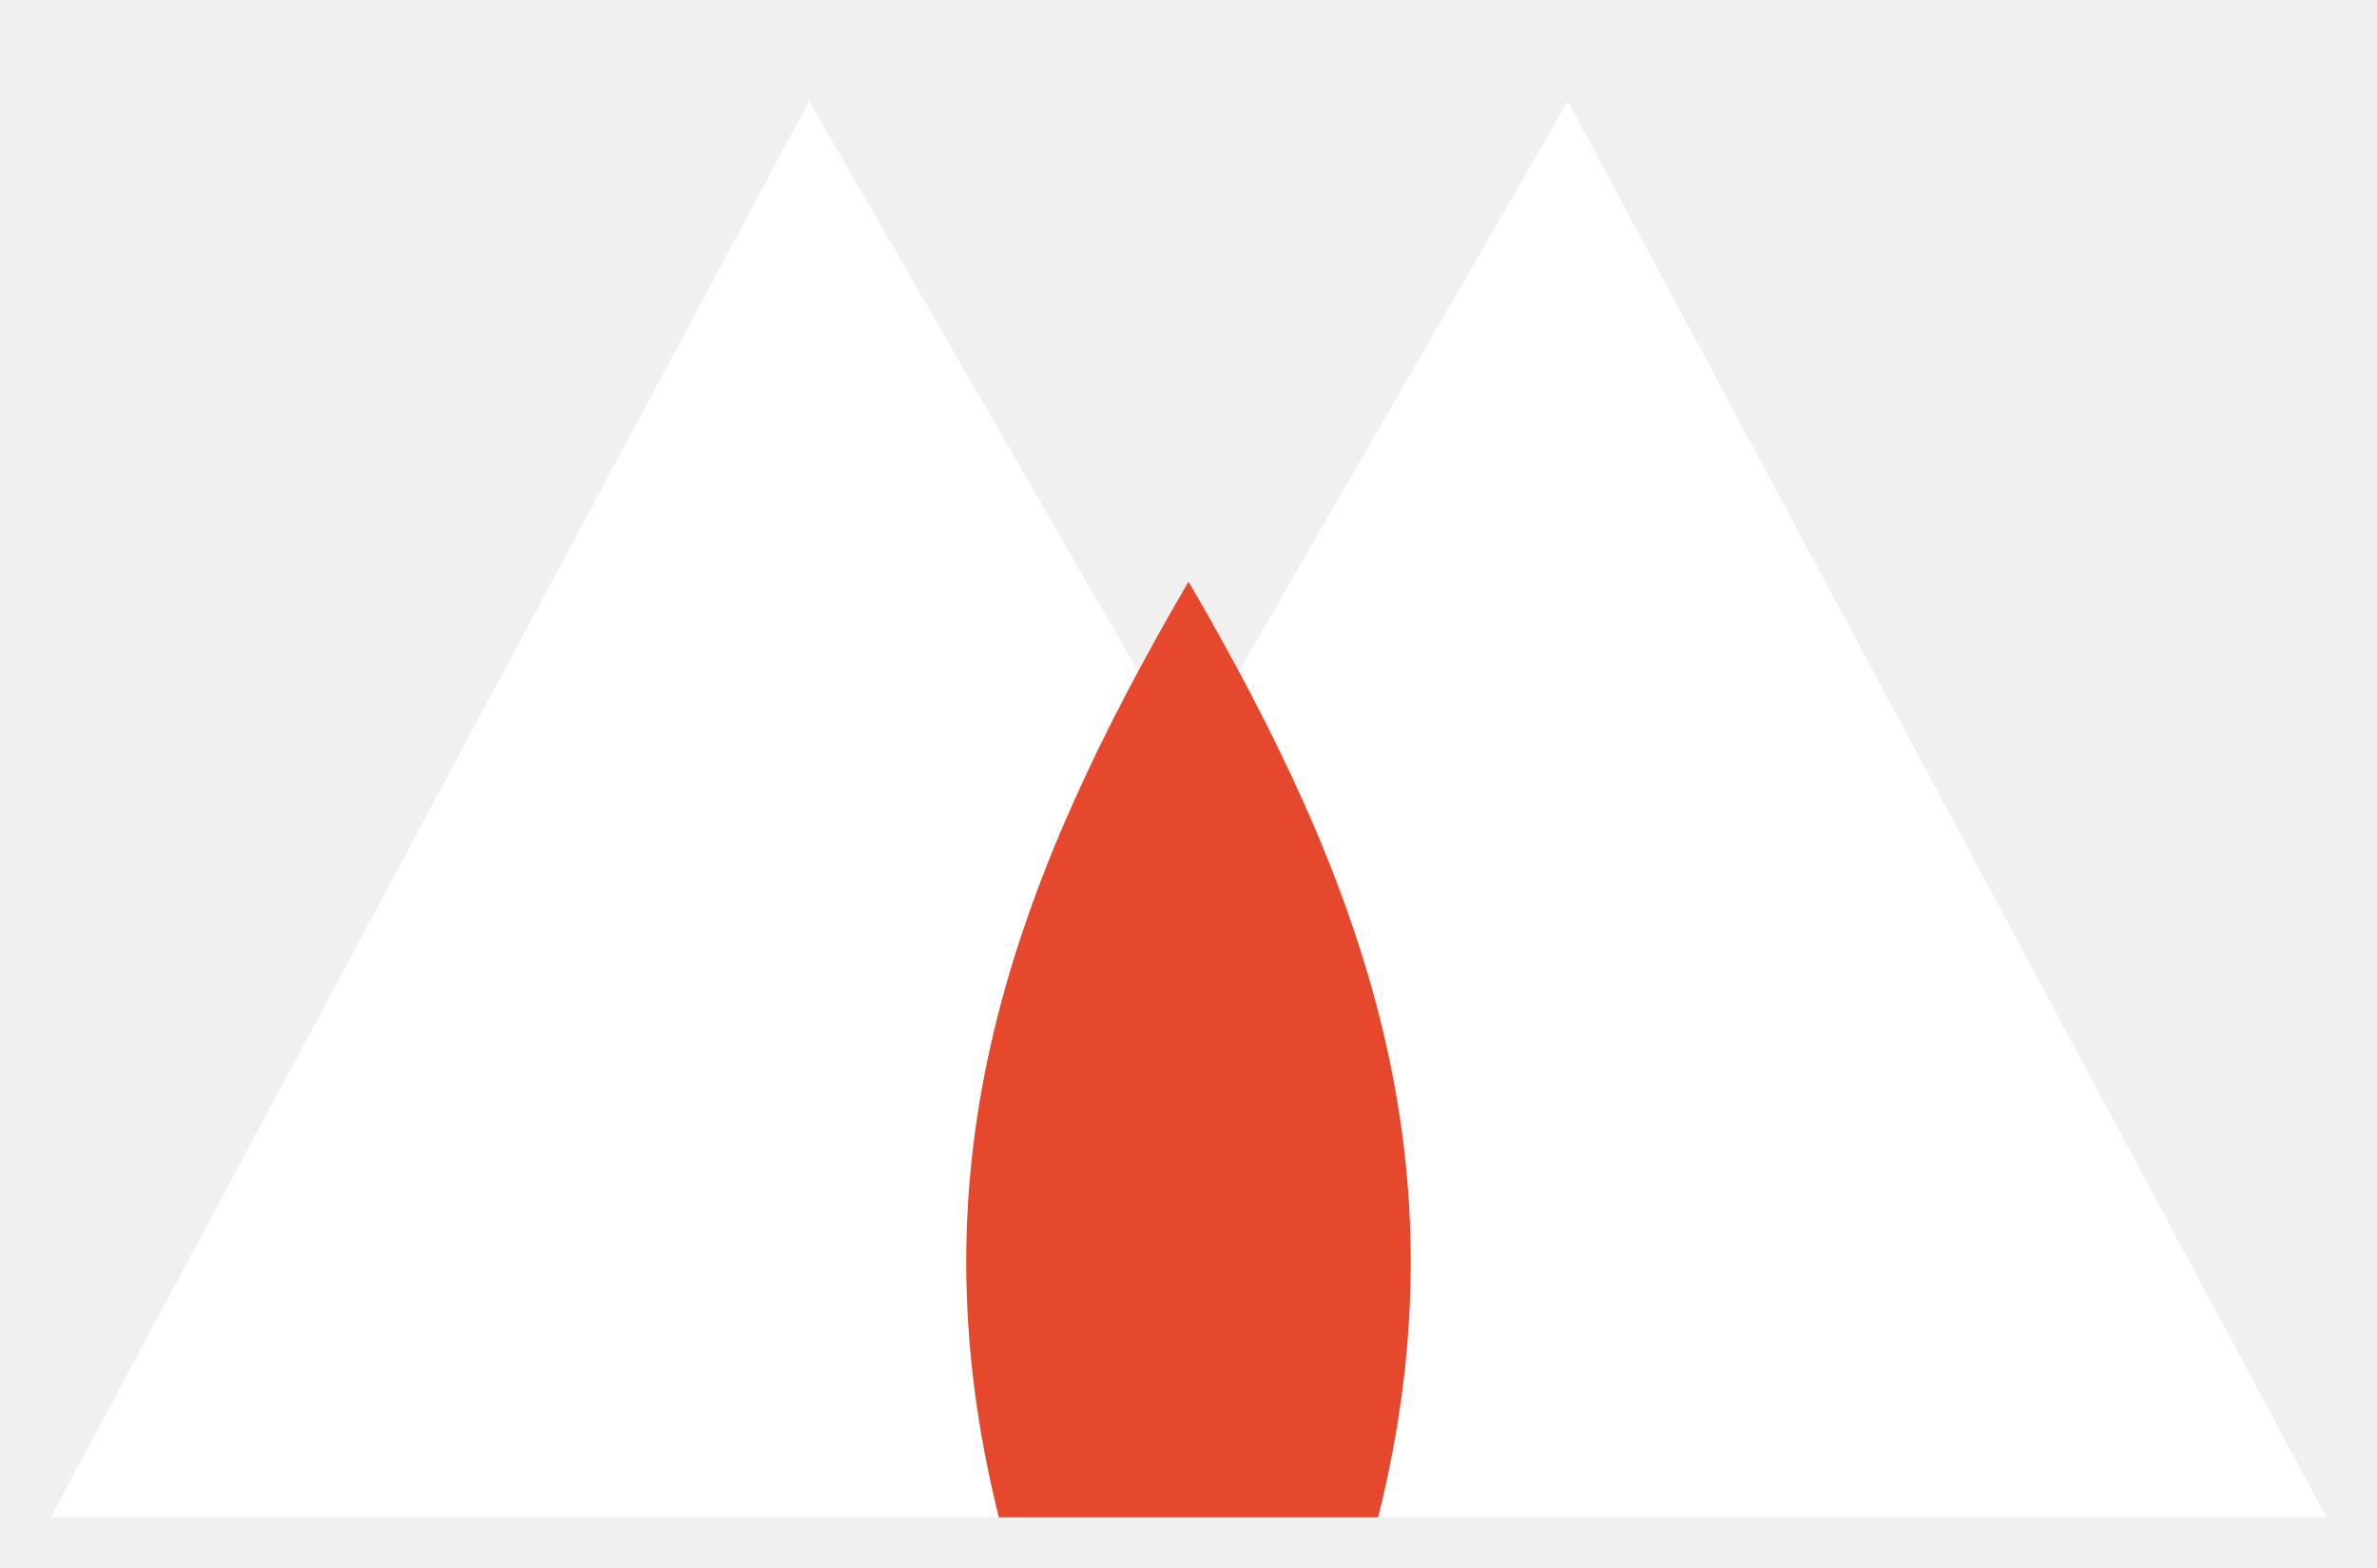
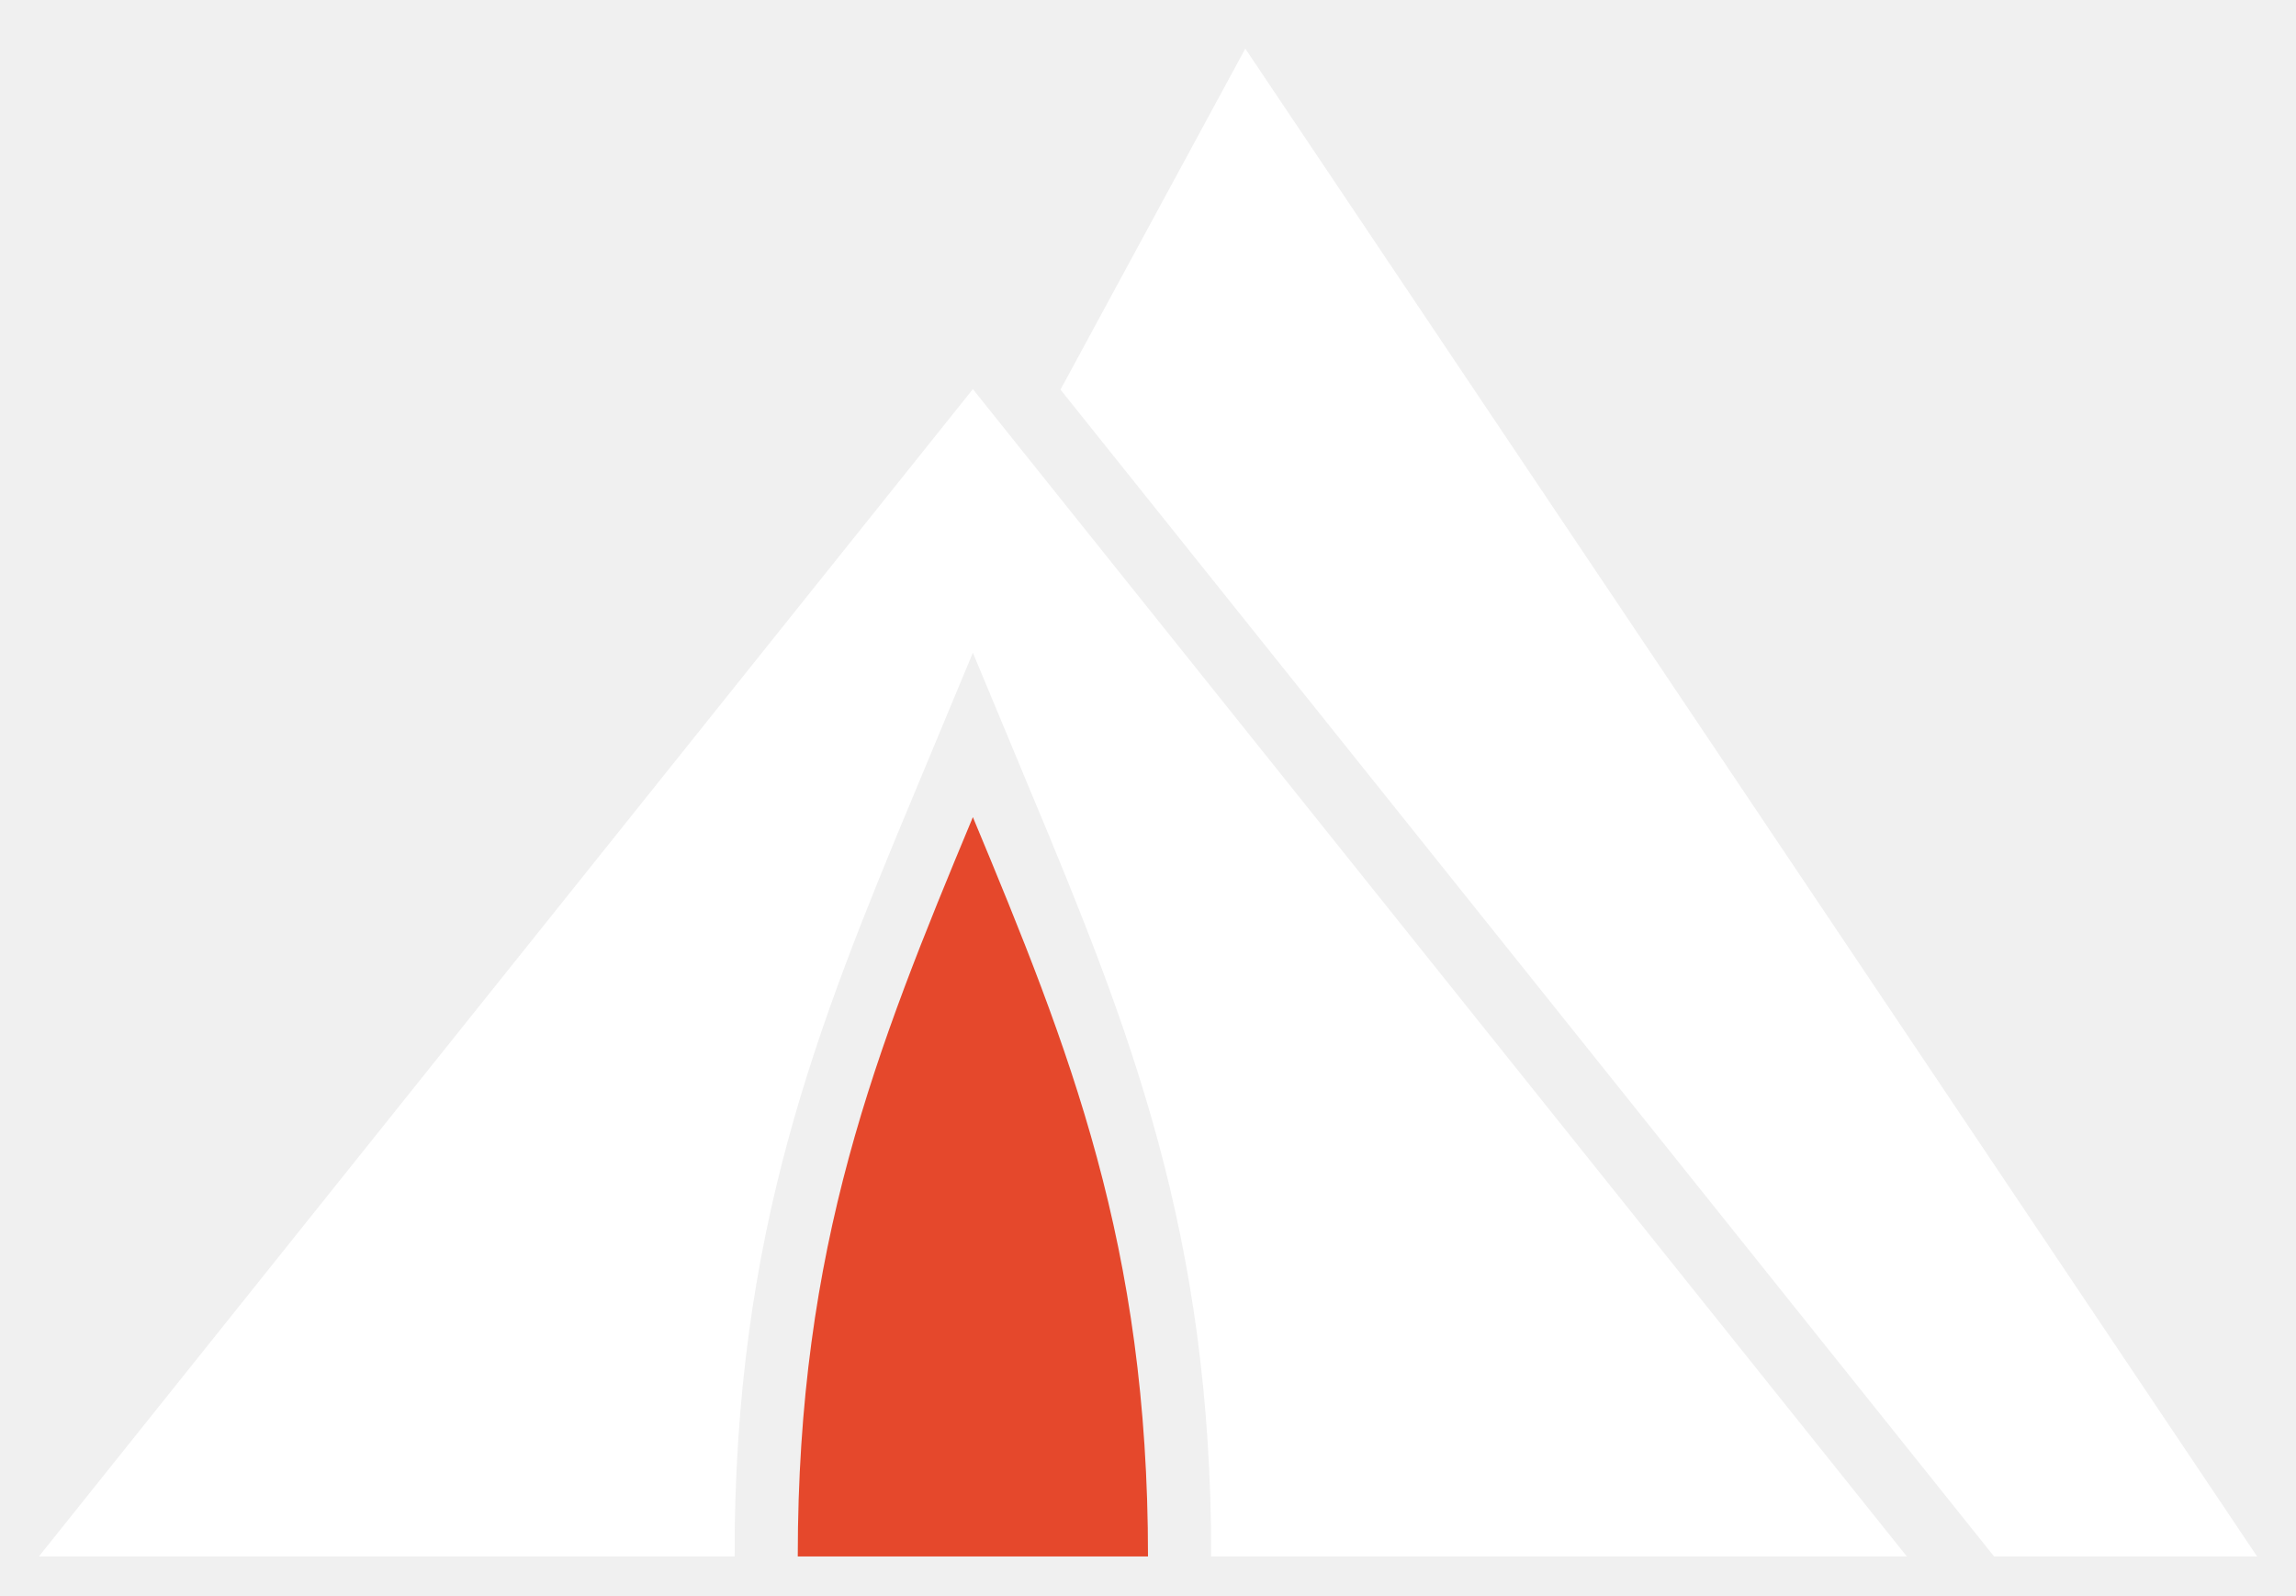
- <svg xmlns="http://www.w3.org/2000/svg" viewBox="3 24 94 62">
-   <path d="M5 84 L35 28 L50 54 L65 28 L95 84Z" fill="#ffffff" />
-   <path d="M50 47 C43 59 39 70 42.5 84 L57.5 84 C61 70 57 59 50 47Z" fill="#e5482c" />
+ <svg xmlns="http://www.w3.org/2000/svg" class="" width="118" height="82" viewBox="2 0 118 82">
+   <defs>
+     <mask id="m" maskUnits="userSpaceOnUse" x="-5" y="-5" width="130" height="94">
+       <rect x="-5" y="-5" width="130" height="94" fill="#fff" />
+       <path d="M52 42 C57 54 61 64 61 80 L43 80 C43 64 47 54 52 42Z" fill="#000" stroke="#000" stroke-width="6.5" />
+     </mask>
+     <mask id="mk" maskUnits="userSpaceOnUse" x="-5" y="-5" width="130" height="94">
+       <rect x="-5" y="-5" width="130" height="94" fill="#fff" />
+       <path d="M4 80 L52 20 L100 80Z" fill="#000" stroke="#000" stroke-width="7" stroke-miterlimit="10" />
+     </mask>
+   </defs>
+   <path d="M24 80 L66 2.5 L118 80Z" fill="#ffffff" mask="url(#mk)" />
+   <path d="M4 80 L52 20 L100 80Z" fill="#ffffff" mask="url(#m)" />
+   <path d="M52 42 C57 54 61 64 61 80 L43 80 C43 64 47 54 52 42Z" fill="#e5482c" />
</svg>
